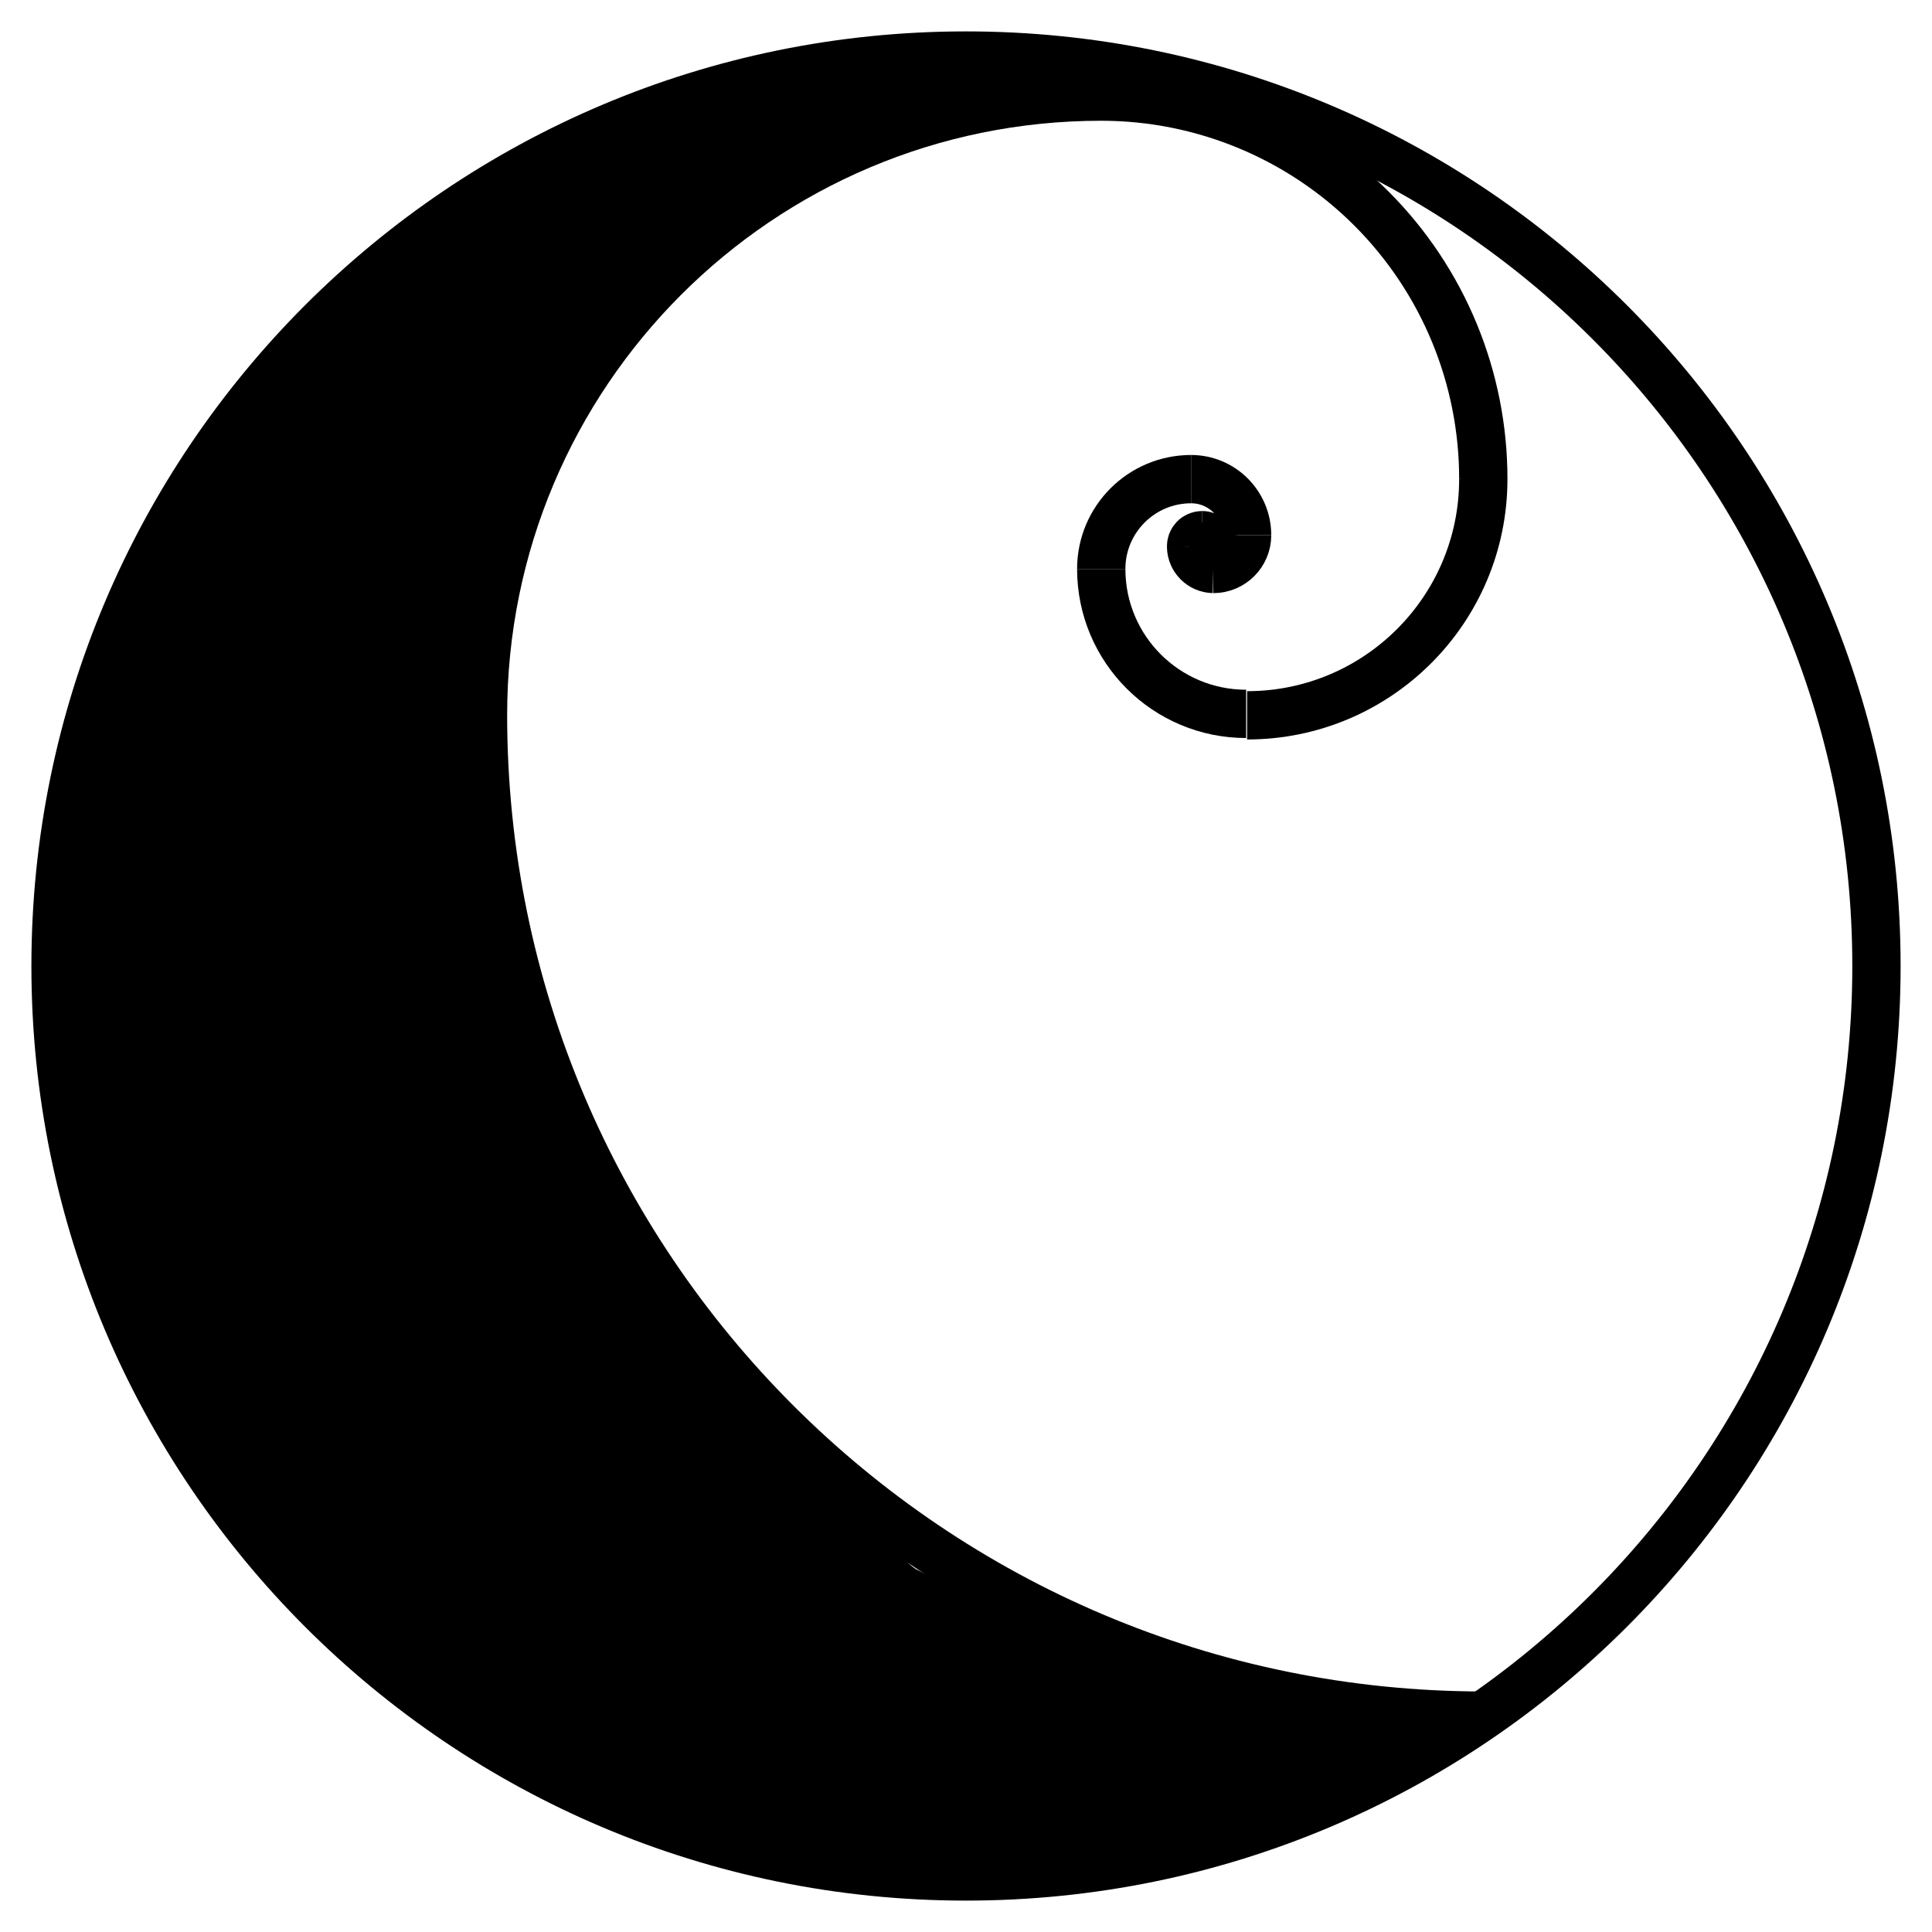
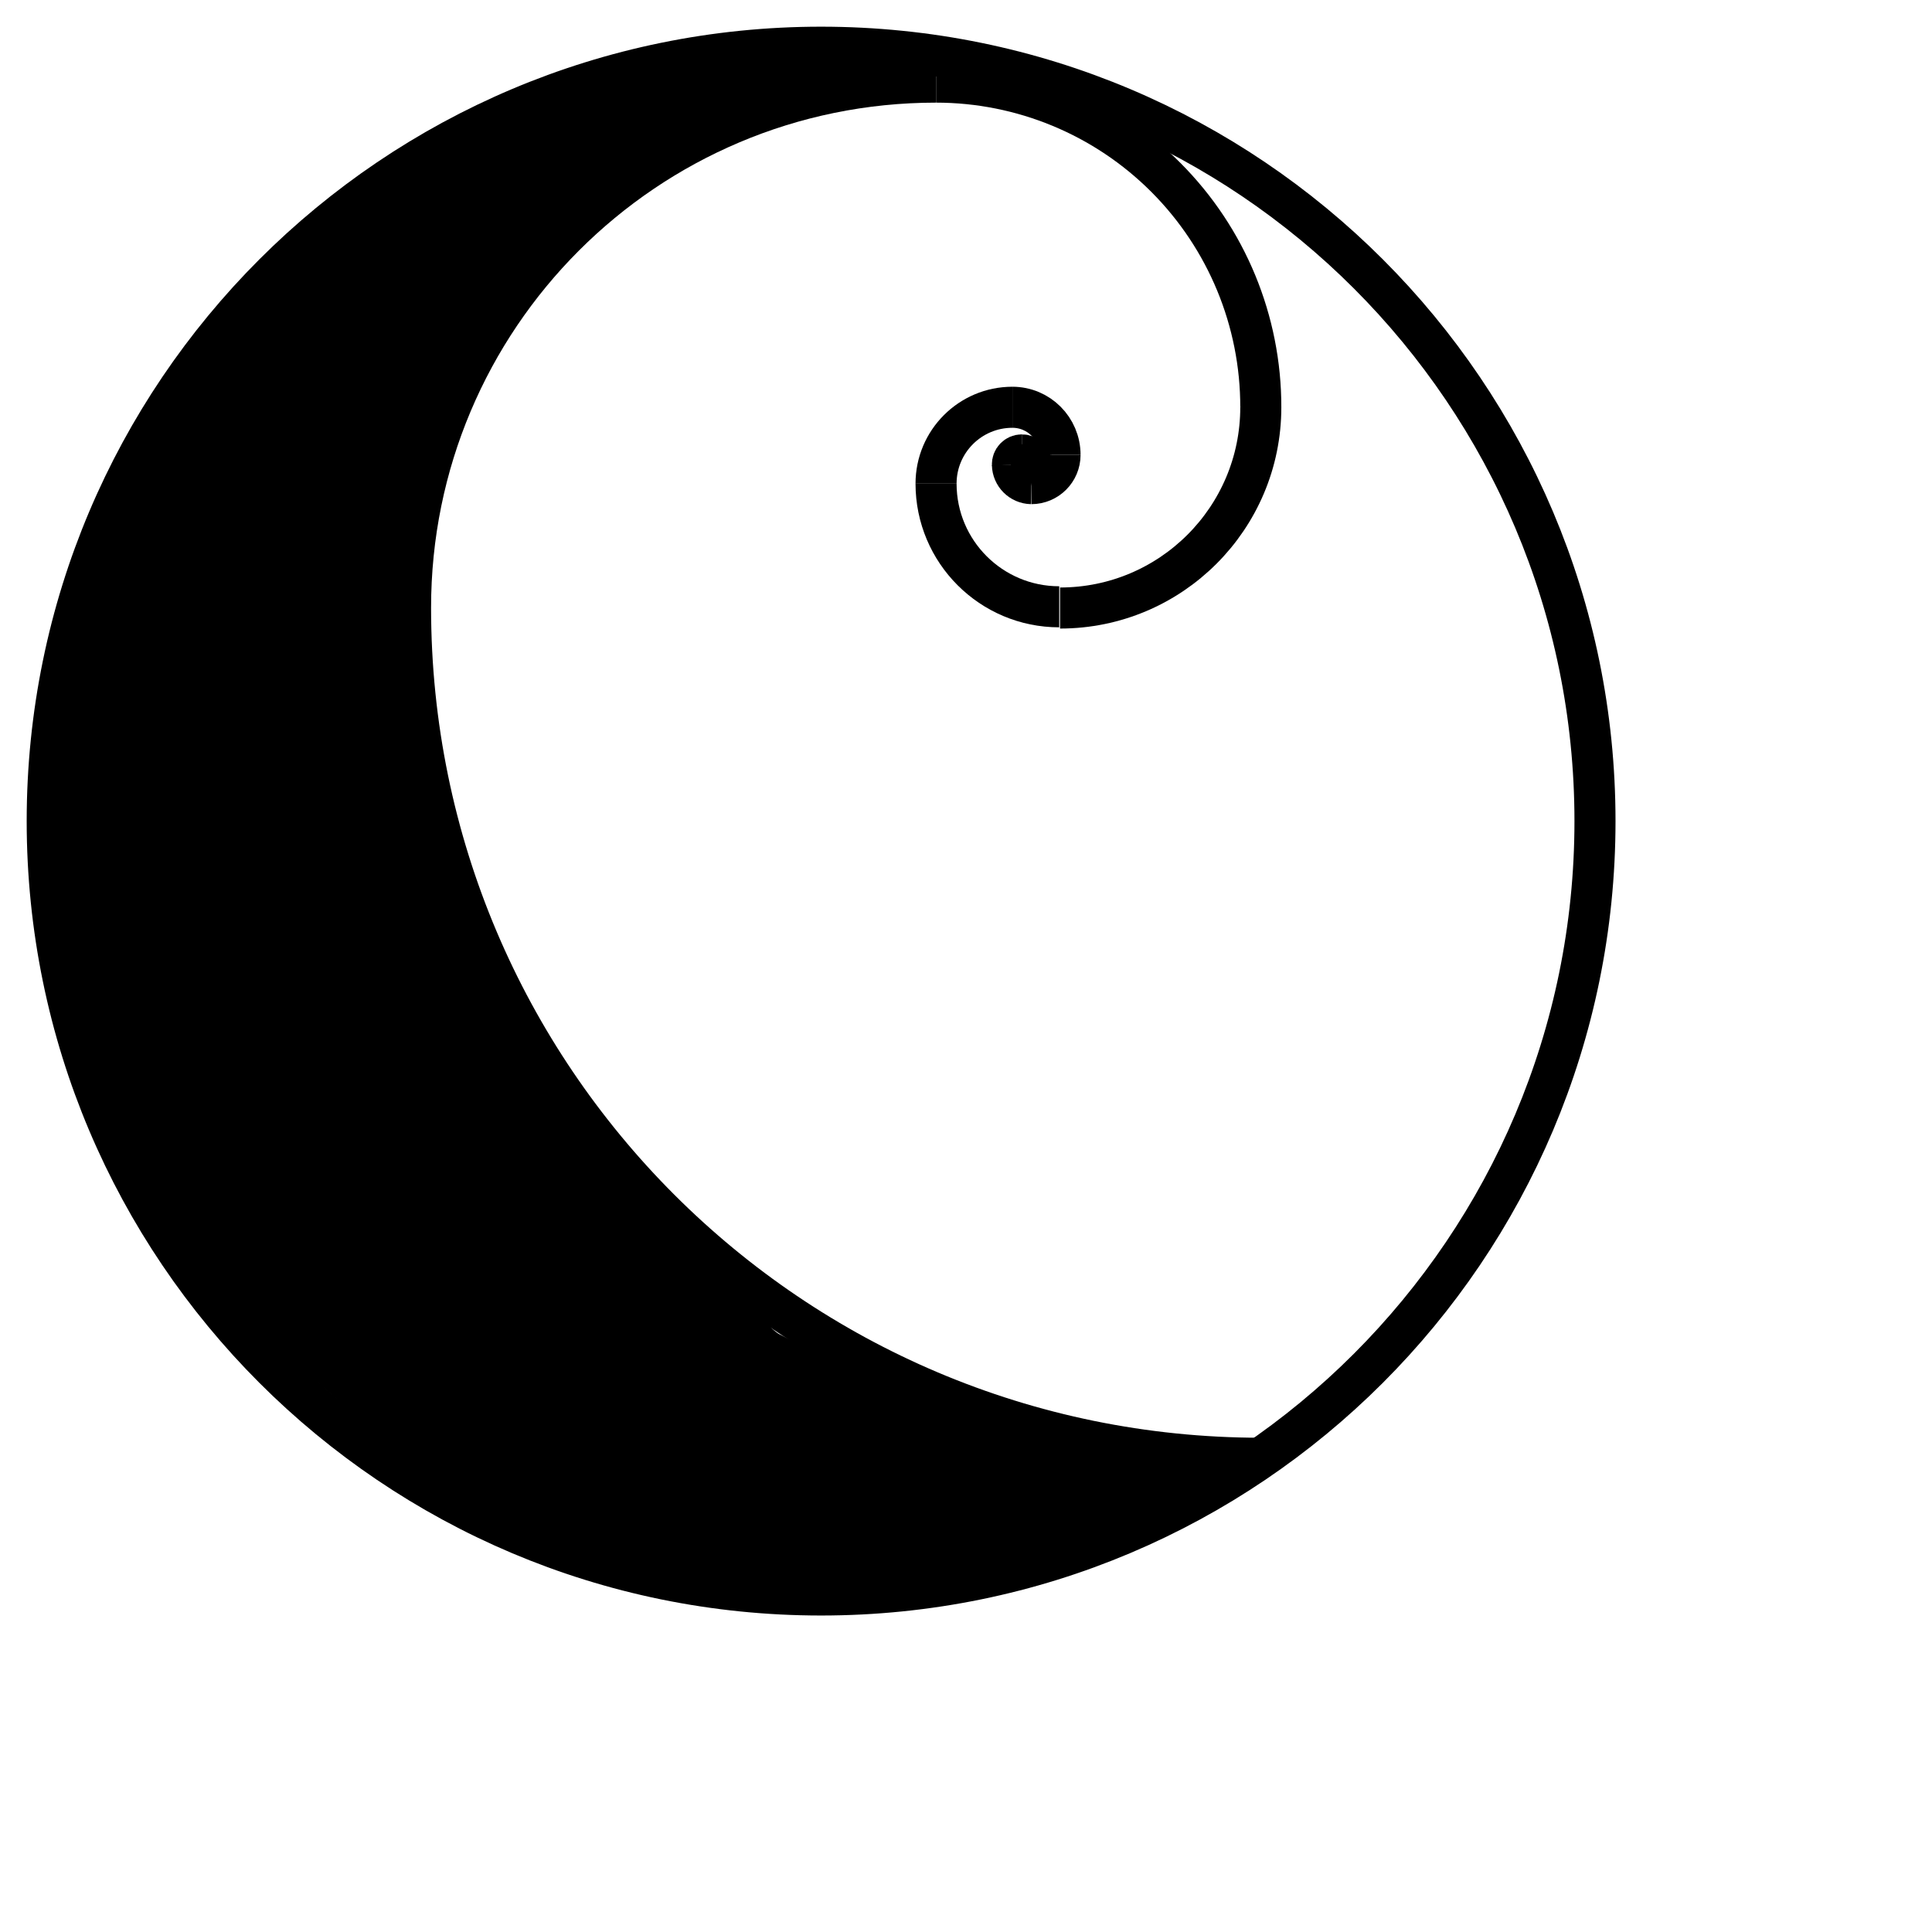
- <svg xmlns="http://www.w3.org/2000/svg" viewBox="0 0 40 40">
+ <svg xmlns="http://www.w3.org/2000/svg" viewBox="0 0 40 40" style="transform: scale(0.85);&gt;">
  <defs>
    <style>.a{fill:none;}.a,.b{stroke:currentColor;}</style>
  </defs>
  <path class="a" d="M22.8,2A12.8,12.8,0,0,0,10,14.81,20.72,20.72,0,0,0,30.71,35.52" />
  <path class="a" d="M30.71,9.92A7.91,7.91,0,0,0,22.8,2" />
  <path class="a" d="M30.71,9.92a4.89,4.89,0,0,1-4.89,4.89" />
  <path class="a" d="M22.8,11.78a3,3,0,0,0,3,3h0" />
  <path class="a" d="M22.8,11.78a1.86,1.86,0,0,1,1.86-1.86h0" />
  <path class="a" d="M25.82,11.08a1.16,1.16,0,0,0-1.16-1.16h0" />
  <path class="a" d="M25.82,11.08a.7.7,0,0,1-.7.7h0" />
  <path class="a" d="M25.12,11.08v.7" />
  <path class="a" d="M25.12,11.32h-.46" />
  <path class="a" d="M24.89,11.32v-.24" />
  <path class="a" d="M24.66,11.32a.47.47,0,0,0,.46.46" />
  <path class="a" d="M24.66,11.32a.23.23,0,0,1,.23-.24" />
  <path class="a" d="M25.12,11.32a.23.23,0,0,0-.23-.24h0" />
  <circle class="a" cx="20" cy="20" r="18.85" />
  <path class="b" d="M10,35.63a17.78,17.78,0,0,1,4.12,2,5.51,5.51,0,0,0,2.33.63,5.63,5.63,0,0,1,2.12.08c2.66.86,4.72-.72,7.52-1.2,1-.18,3-.14,2.84-1.16a16.53,16.53,0,0,1-8.07-2c-.81-.43-1.33-.63-2.15-1.06A1.76,1.76,0,0,1,18,32c-.09-.23-1.36-.93-1.57-1.21-.54-.75-.28-.61-1.07-1.1a4.22,4.22,0,0,1-1.28-1.58,95.39,95.39,0,0,1-4.38-8.76,5.86,5.86,0,0,1-.36-1,6.43,6.43,0,0,1,.19-3c.33-1.48.29-3,.62-4.48a8.78,8.78,0,0,1,1-1.88c.25-.5.06-.89.41-1.33a25.59,25.59,0,0,1,2.29-2.37,20.68,20.68,0,0,1,4-2.66,10.22,10.22,0,0,1,1.26-.38c.18-.07,1.22-.16,1.28-.24.36-.48-1.61-.54-1.85-.55a14.08,14.08,0,0,0-5.1,1,13.7,13.7,0,0,0-2.66,1.24A24.69,24.69,0,0,0,5.9,7.68c-.5.52-.6,1.56-1,2.17A10.94,10.94,0,0,0,3.7,11.68a27,27,0,0,0-2.12,7.77,10.51,10.51,0,0,0,1,5.95c0,.07-.41.25-.38.33s.58.77.59.93C2.87,28.41,6.2,31.1,4.87,30c-2.36-2-.1.46.94,1.51a3.86,3.86,0,0,1,.58,1" />
</svg>
